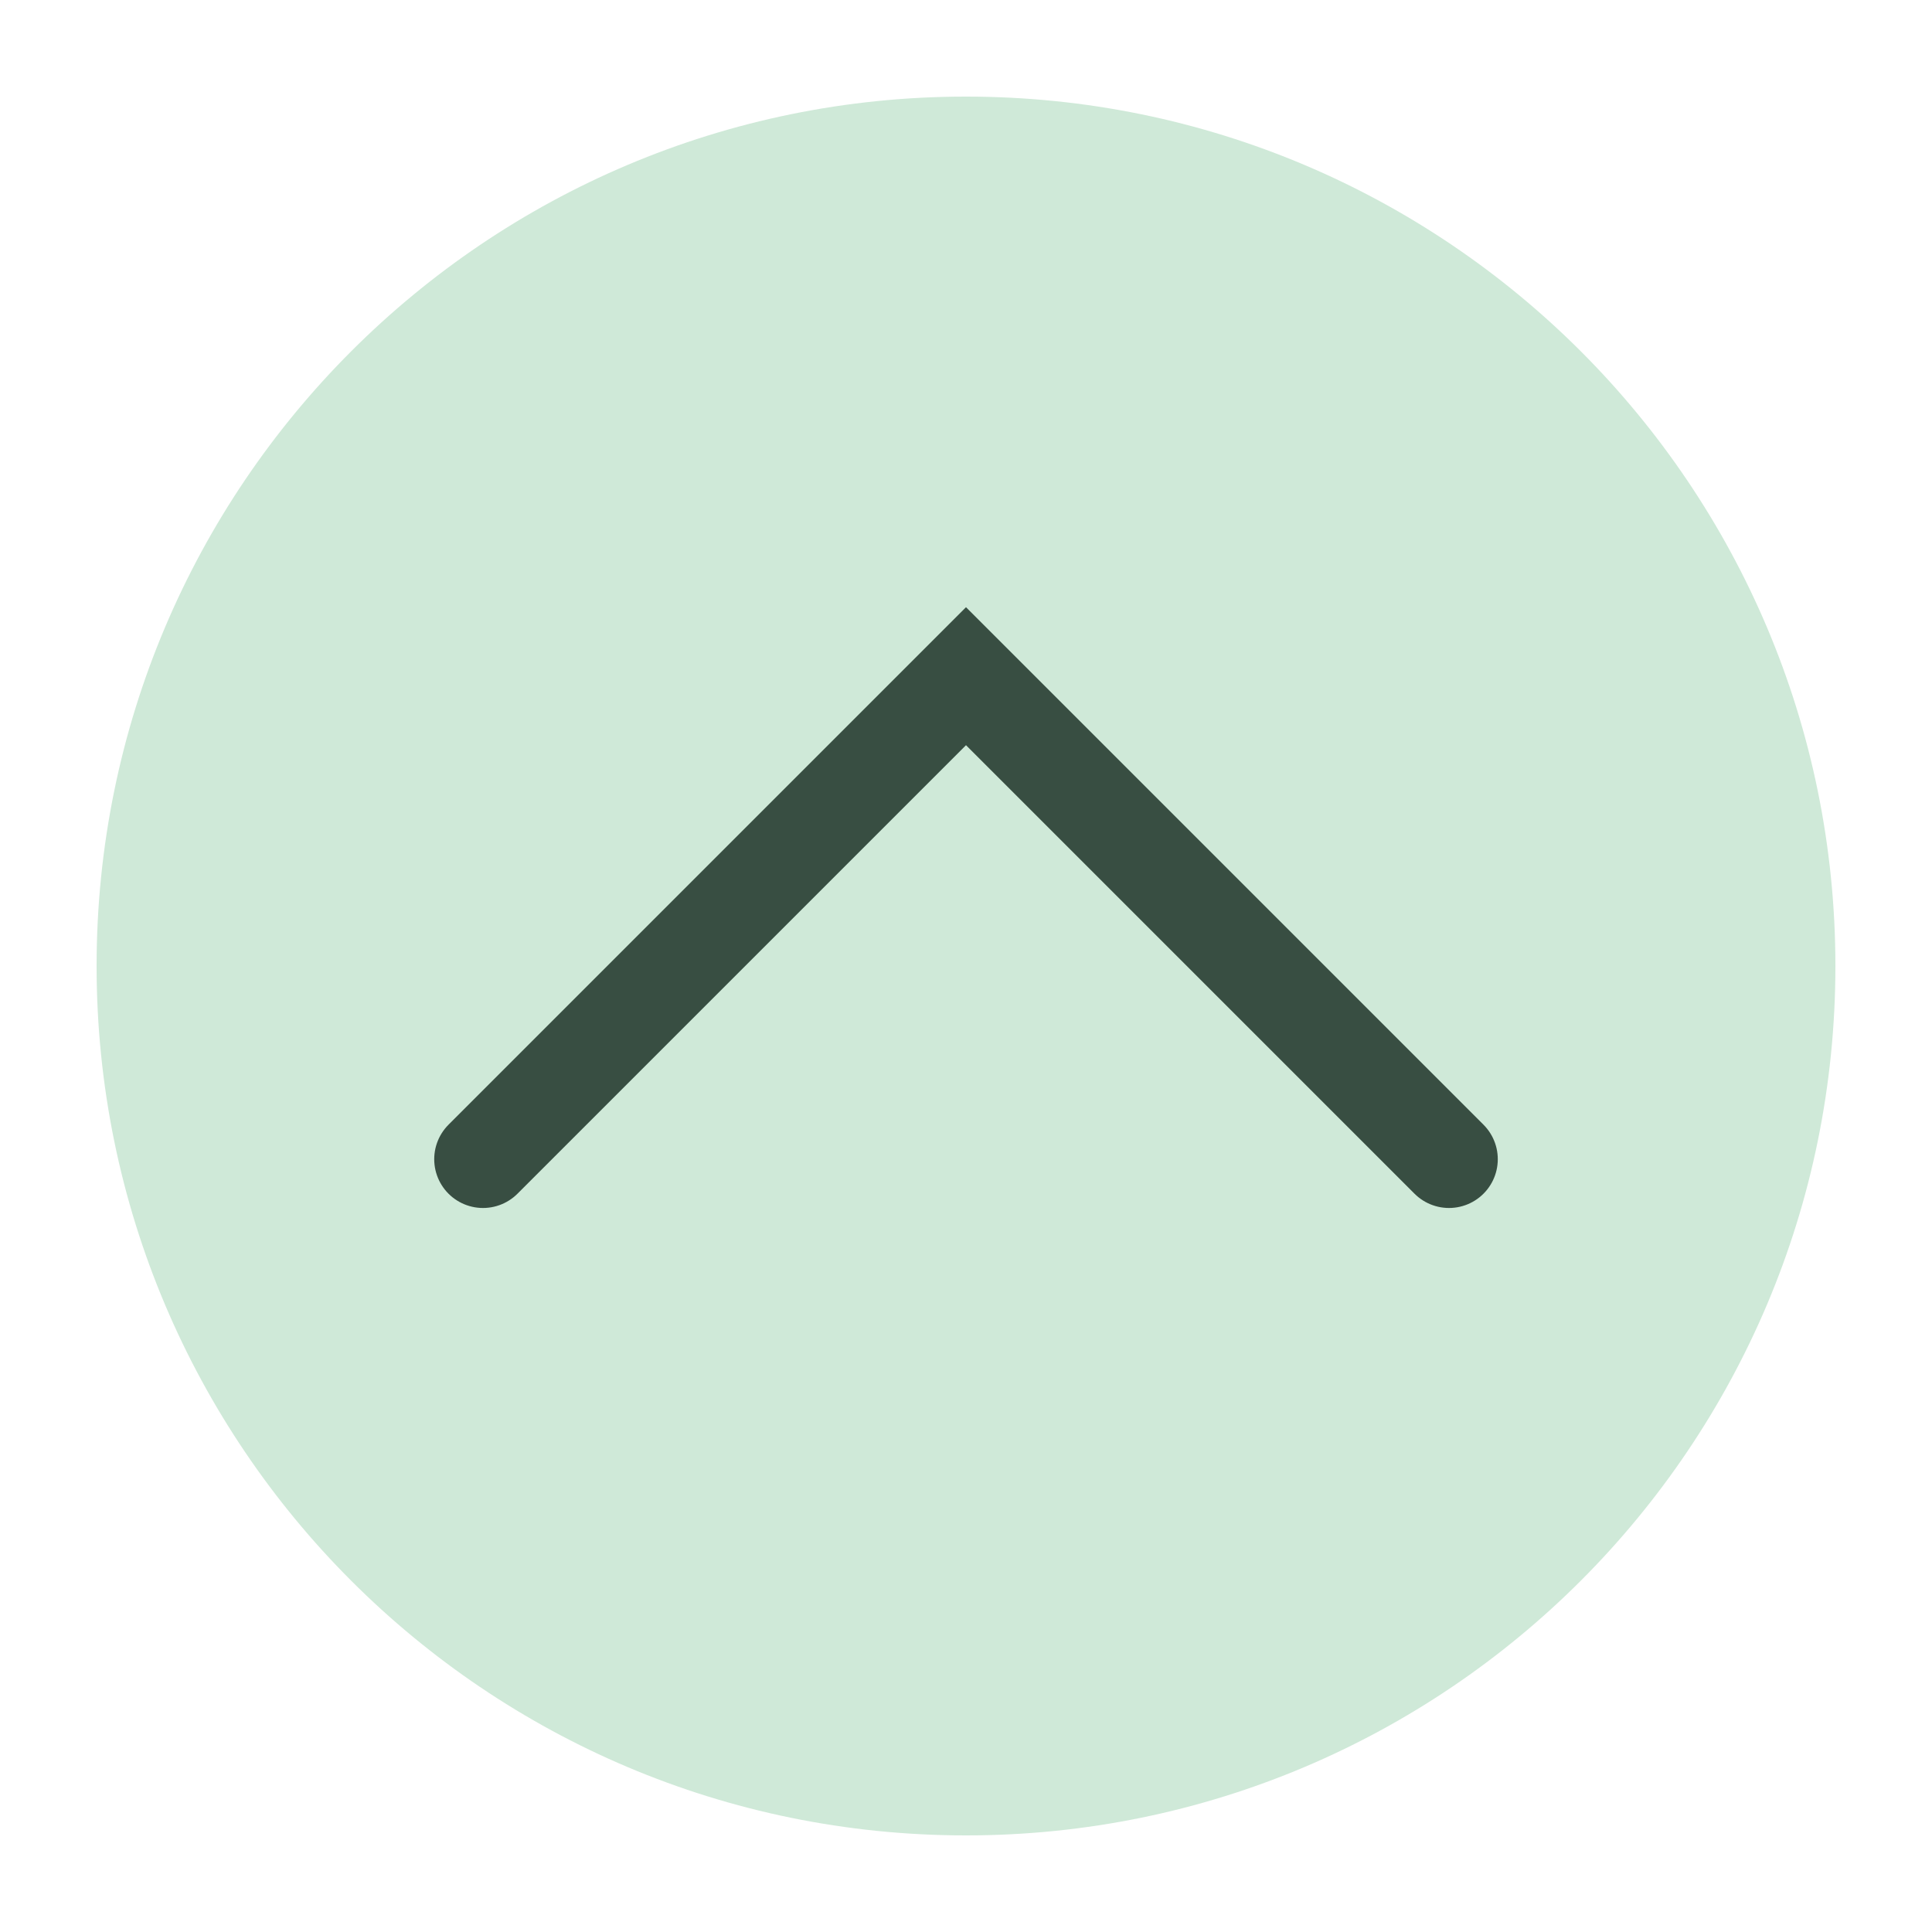
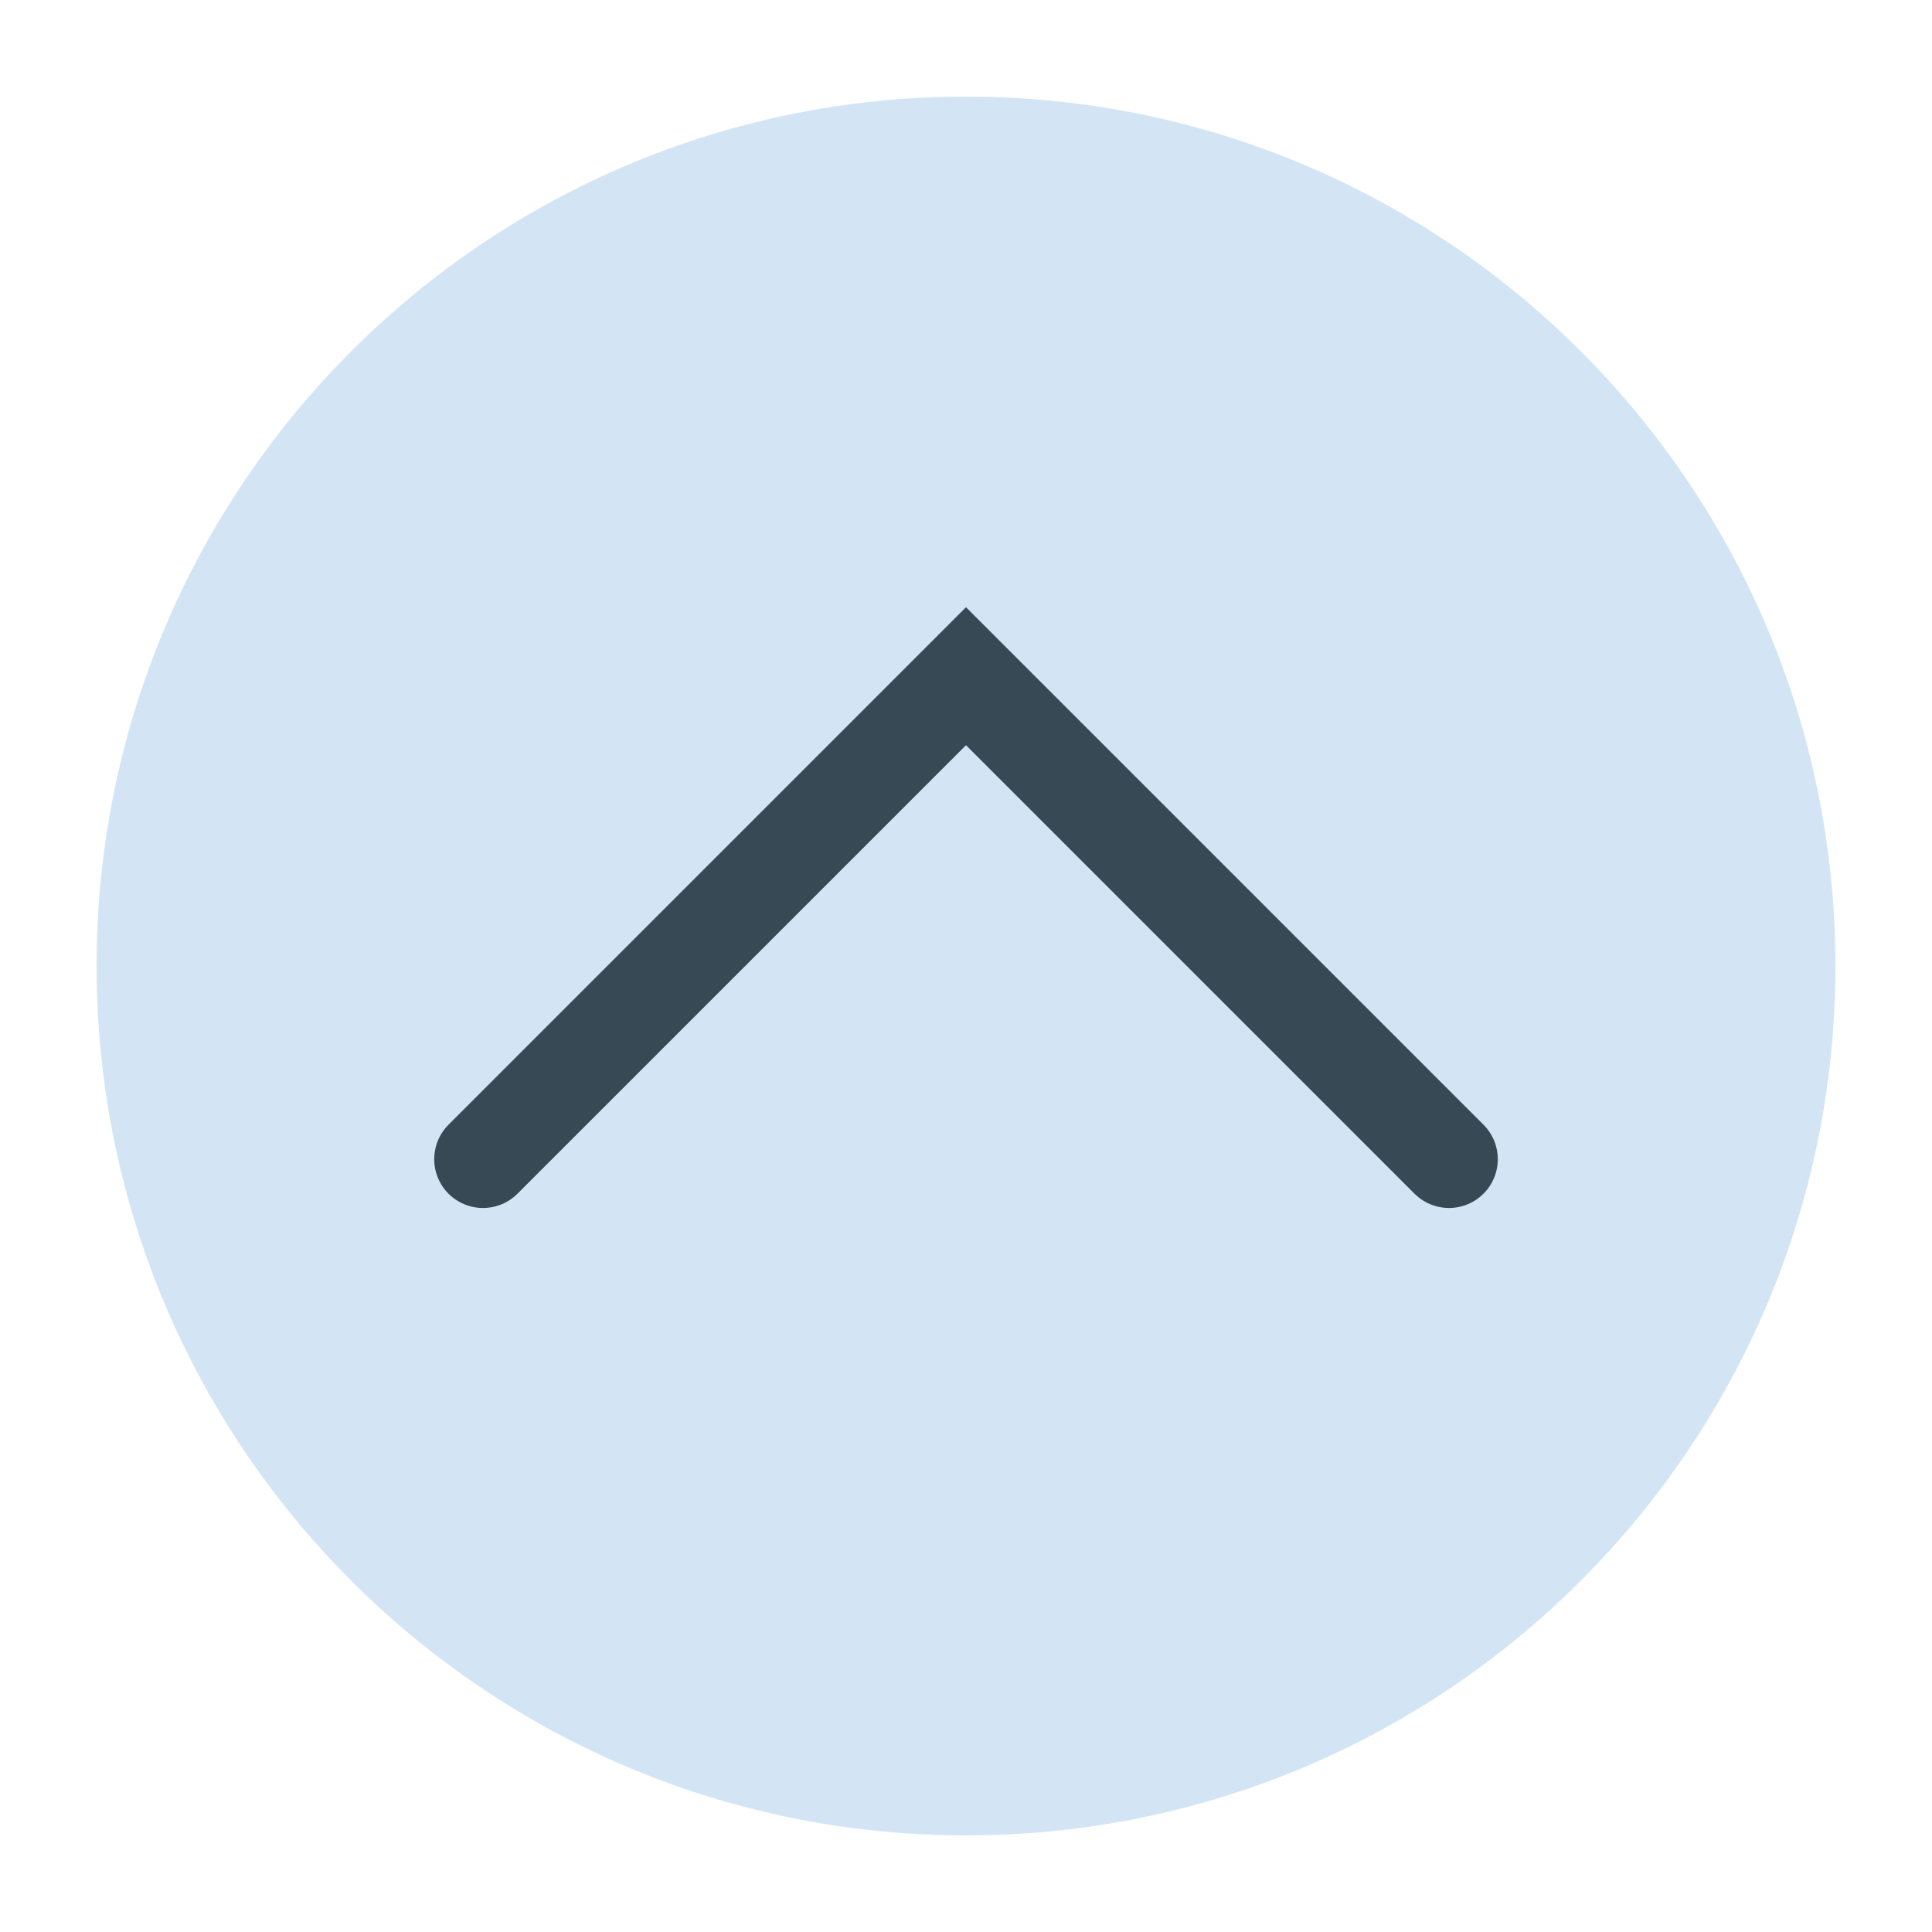
<svg xmlns="http://www.w3.org/2000/svg" viewBox="0 0 50 50" version="1.2" baseProfile="tiny">
  <defs>
</defs>
  <g fill="none" stroke="black" stroke-width="1" fill-rule="evenodd" stroke-linecap="square" stroke-linejoin="bevel">
    <g fill="none" stroke="#000000" stroke-opacity="1" stroke-width="1" stroke-linecap="square" stroke-linejoin="bevel" transform="matrix(1,0,0,1,0,0)" font-family="Google Sans Flex" font-size="11" font-weight="500" font-style="normal">
</g>
-     <g fill="#cfe9d8" fill-opacity="1" stroke="none" transform="matrix(2.5,0,0,2.5,2.5,2.5)" font-family="Google Sans Flex" font-size="11" font-weight="500" font-style="normal">
+     <g fill="#d3e5f5" fill-opacity="1" stroke="none" transform="matrix(2.5,0,0,2.5,2.5,2.5)" font-family="Google Sans Flex" font-size="11" font-weight="500" font-style="normal">
      <circle cx="9" cy="9" r="9" />
    </g>
-     <g fill="none" stroke="#384e42" stroke-opacity="1" stroke-width="1.01" stroke-linecap="round" stroke-linejoin="miter" stroke-miterlimit="2" transform="matrix(2.5,0,0,2.5,2.5,2.5)" font-family="Google Sans Flex" font-size="11" font-weight="500" font-style="normal">
+     <g fill="none" stroke="#384956" stroke-opacity="1" stroke-width="1.01" stroke-linecap="round" stroke-linejoin="miter" stroke-miterlimit="2" transform="matrix(2.5,0,0,2.5,2.5,2.5)" font-family="Google Sans Flex" font-size="11" font-weight="500" font-style="normal">
      <polyline fill="none" vector-effect="none" points="4,11 9,6 14,11 " />
    </g>
    <g fill="none" stroke="#000000" stroke-opacity="1" stroke-width="1" stroke-linecap="square" stroke-linejoin="bevel" transform="matrix(1,0,0,1,0,0)" font-family="Google Sans Flex" font-size="11" font-weight="500" font-style="normal">
</g>
  </g>
</svg>
